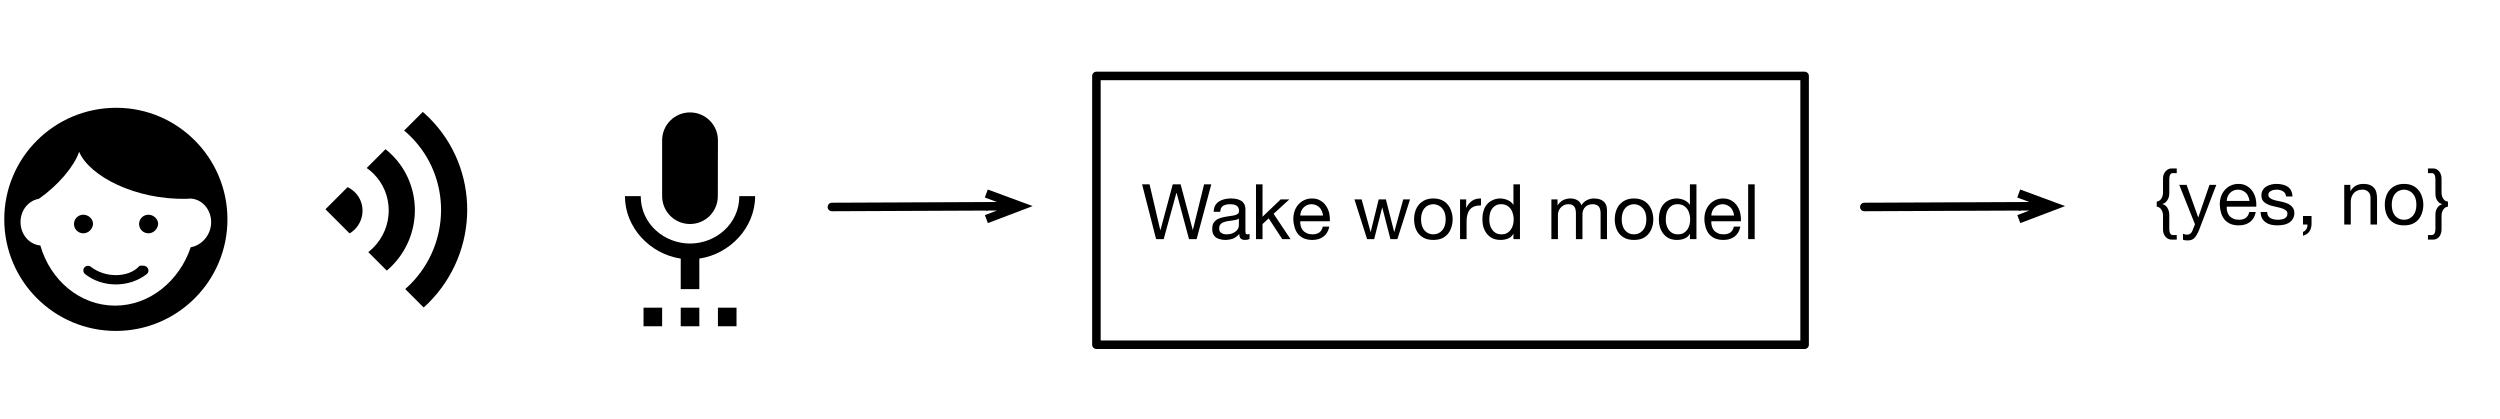
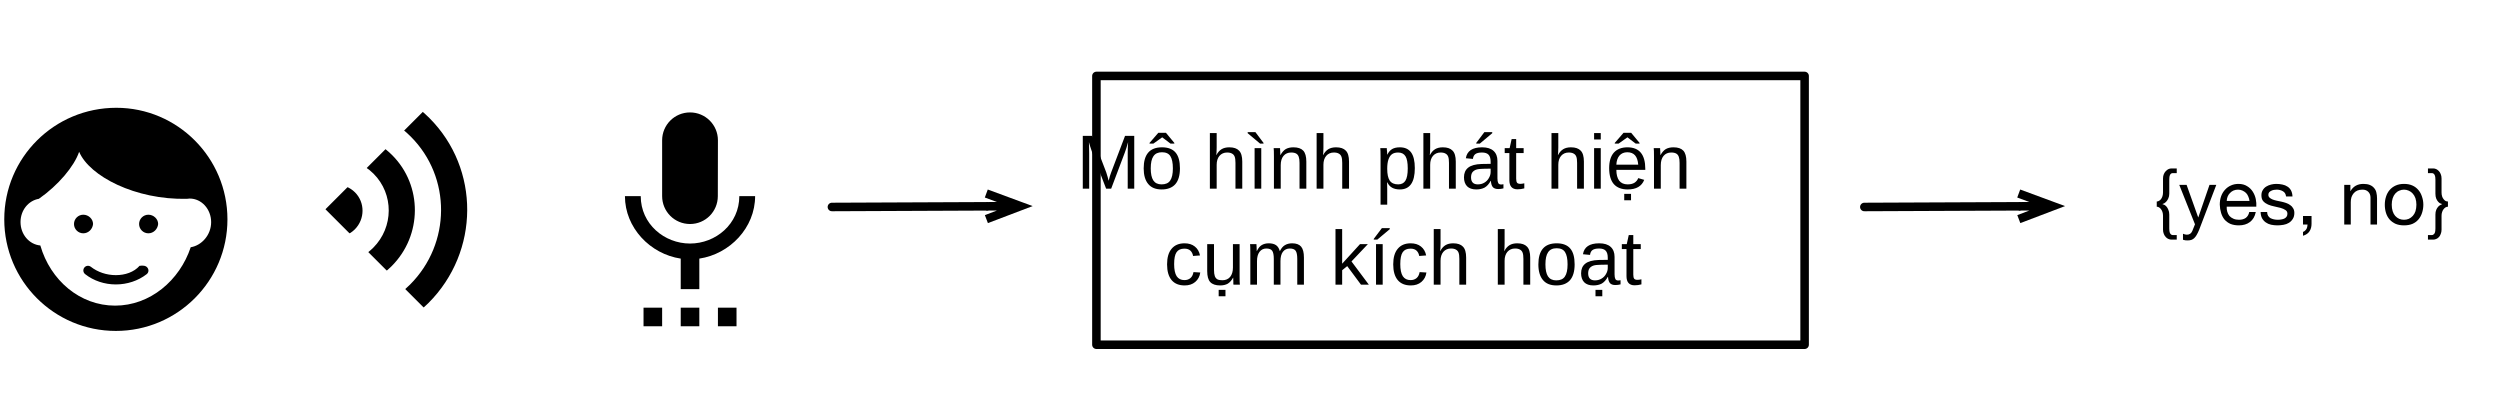
- <svg xmlns="http://www.w3.org/2000/svg" xmlns:xlink="http://www.w3.org/1999/xlink" width="293pt" height="49pt" viewBox="0 0 293 49" version="1.1">
-   <defs>
-     <g>
+ <svg xmlns="http://www.w3.org/2000/svg" xmlns:xlink="http://www.w3.org/1999/xlink" width="293pt" height="49pt" viewBox="0 0 293 49" version="1.1" id="svg137">
+   <defs id="defs58">
+     <g id="g56">
      <symbol overflow="visible" id="glyph0-0">
-         <path style="stroke:none;" d="M 3.688 -6 L 0.922 -6 L 0.922 -0.422 L 3.688 -0.422 Z M 4.141 -6.406 L 4.141 -0.016 L 0.453 -0.016 L 0.453 -6.406 Z M 4.141 -6.406 " />
+         <path style="stroke:none;" d="M 3.688 -6 L 0.922 -6 L 0.922 -0.422 L 3.688 -0.422 Z M 4.141 -6.406 L 4.141 -0.016 L 0.453 -0.016 L 0.453 -6.406 Z M 4.141 -6.406 " id="path2" />
      </symbol>
      <symbol overflow="visible" id="glyph0-1">
-         <path style="stroke:none;" d="M 6.5 0 L 8.219 -6.422 L 7.375 -6.422 L 6.062 -1.078 L 6.047 -1.078 L 4.625 -6.422 L 3.703 -6.422 L 2.266 -1.078 L 2.234 -1.078 L 0.984 -6.422 L 0.109 -6.422 L 1.75 0 L 2.641 0 L 4.125 -5.406 L 4.156 -5.406 L 5.609 0 Z M 6.5 0 " />
+         <path style="stroke:none;" d="M 6.5 0 L 8.219 -6.422 L 7.375 -6.422 L 6.062 -1.078 L 6.047 -1.078 L 4.625 -6.422 L 3.703 -6.422 L 2.266 -1.078 L 2.234 -1.078 L 0.984 -6.422 L 0.109 -6.422 L 1.75 0 L 2.641 0 L 4.125 -5.406 L 4.156 -5.406 L 5.609 0 Z M 6.5 0 " id="path5" />
      </symbol>
      <symbol overflow="visible" id="glyph0-2">
-         <path style="stroke:none;" d="M 4.703 -0.016 C 4.566 0.055 4.383 0.094 4.156 0.094 C 3.957 0.094 3.797 0.039 3.672 -0.062 C 3.555 -0.176 3.5 -0.359 3.5 -0.609 C 3.289 -0.359 3.047 -0.176 2.766 -0.062 C 2.484 0.039 2.18 0.094 1.859 0.094 C 1.648 0.094 1.453 0.066 1.266 0.016 C 1.078 -0.023 0.91 -0.094 0.766 -0.188 C 0.629 -0.289 0.52 -0.426 0.438 -0.594 C 0.363 -0.758 0.328 -0.961 0.328 -1.203 C 0.328 -1.461 0.367 -1.676 0.453 -1.844 C 0.547 -2.008 0.664 -2.145 0.812 -2.25 C 0.957 -2.352 1.125 -2.43 1.312 -2.484 C 1.508 -2.547 1.707 -2.594 1.906 -2.625 C 2.113 -2.664 2.312 -2.695 2.5 -2.719 C 2.688 -2.738 2.852 -2.77 3 -2.812 C 3.145 -2.852 3.258 -2.91 3.344 -2.984 C 3.426 -3.055 3.469 -3.164 3.469 -3.312 C 3.469 -3.477 3.438 -3.613 3.375 -3.719 C 3.312 -3.82 3.227 -3.898 3.125 -3.953 C 3.031 -4.004 2.922 -4.039 2.797 -4.062 C 2.672 -4.082 2.551 -4.094 2.438 -4.094 C 2.102 -4.094 1.828 -4.031 1.609 -3.906 C 1.398 -3.781 1.285 -3.547 1.266 -3.203 L 0.5 -3.203 C 0.508 -3.492 0.566 -3.738 0.672 -3.938 C 0.785 -4.133 0.93 -4.289 1.109 -4.406 C 1.297 -4.531 1.504 -4.617 1.734 -4.672 C 1.961 -4.734 2.207 -4.766 2.469 -4.766 C 2.688 -4.766 2.895 -4.75 3.094 -4.719 C 3.301 -4.688 3.488 -4.625 3.656 -4.531 C 3.832 -4.438 3.969 -4.305 4.062 -4.141 C 4.164 -3.973 4.219 -3.754 4.219 -3.484 L 4.219 -1.094 C 4.219 -0.906 4.227 -0.77 4.25 -0.688 C 4.27 -0.602 4.344 -0.562 4.469 -0.562 C 4.531 -0.562 4.609 -0.578 4.703 -0.609 Z M 3.453 -2.406 C 3.359 -2.332 3.234 -2.281 3.078 -2.25 C 2.922 -2.219 2.754 -2.191 2.578 -2.172 C 2.41 -2.148 2.238 -2.125 2.062 -2.094 C 1.895 -2.062 1.738 -2.016 1.594 -1.953 C 1.457 -1.898 1.348 -1.816 1.266 -1.703 C 1.18 -1.586 1.141 -1.438 1.141 -1.25 C 1.141 -1.125 1.16 -1.016 1.203 -0.922 C 1.254 -0.836 1.32 -0.77 1.406 -0.719 C 1.488 -0.664 1.582 -0.625 1.688 -0.594 C 1.801 -0.57 1.914 -0.562 2.031 -0.562 C 2.281 -0.562 2.492 -0.598 2.672 -0.672 C 2.859 -0.742 3.008 -0.832 3.125 -0.938 C 3.238 -1.039 3.32 -1.148 3.375 -1.266 C 3.426 -1.391 3.453 -1.508 3.453 -1.625 Z M 3.453 -2.406 " />
+         <path style="stroke:none;" d="M 4.703 -0.016 C 4.566 0.055 4.383 0.094 4.156 0.094 C 3.957 0.094 3.797 0.039 3.672 -0.062 C 3.555 -0.176 3.5 -0.359 3.5 -0.609 C 3.289 -0.359 3.047 -0.176 2.766 -0.062 C 2.484 0.039 2.18 0.094 1.859 0.094 C 1.648 0.094 1.453 0.066 1.266 0.016 C 1.078 -0.023 0.91 -0.094 0.766 -0.188 C 0.629 -0.289 0.52 -0.426 0.438 -0.594 C 0.363 -0.758 0.328 -0.961 0.328 -1.203 C 0.328 -1.461 0.367 -1.676 0.453 -1.844 C 0.547 -2.008 0.664 -2.145 0.812 -2.25 C 0.957 -2.352 1.125 -2.43 1.312 -2.484 C 1.508 -2.547 1.707 -2.594 1.906 -2.625 C 2.113 -2.664 2.312 -2.695 2.5 -2.719 C 2.688 -2.738 2.852 -2.77 3 -2.812 C 3.145 -2.852 3.258 -2.91 3.344 -2.984 C 3.426 -3.055 3.469 -3.164 3.469 -3.312 C 3.469 -3.477 3.438 -3.613 3.375 -3.719 C 3.312 -3.82 3.227 -3.898 3.125 -3.953 C 3.031 -4.004 2.922 -4.039 2.797 -4.062 C 2.672 -4.082 2.551 -4.094 2.438 -4.094 C 2.102 -4.094 1.828 -4.031 1.609 -3.906 C 1.398 -3.781 1.285 -3.547 1.266 -3.203 L 0.5 -3.203 C 0.508 -3.492 0.566 -3.738 0.672 -3.938 C 0.785 -4.133 0.93 -4.289 1.109 -4.406 C 1.297 -4.531 1.504 -4.617 1.734 -4.672 C 1.961 -4.734 2.207 -4.766 2.469 -4.766 C 2.688 -4.766 2.895 -4.75 3.094 -4.719 C 3.301 -4.688 3.488 -4.625 3.656 -4.531 C 3.832 -4.438 3.969 -4.305 4.062 -4.141 C 4.164 -3.973 4.219 -3.754 4.219 -3.484 L 4.219 -1.094 C 4.219 -0.906 4.227 -0.77 4.25 -0.688 C 4.27 -0.602 4.344 -0.562 4.469 -0.562 C 4.531 -0.562 4.609 -0.578 4.703 -0.609 Z M 3.453 -2.406 C 3.359 -2.332 3.234 -2.281 3.078 -2.25 C 2.922 -2.219 2.754 -2.191 2.578 -2.172 C 2.41 -2.148 2.238 -2.125 2.062 -2.094 C 1.895 -2.062 1.738 -2.016 1.594 -1.953 C 1.457 -1.898 1.348 -1.816 1.266 -1.703 C 1.18 -1.586 1.141 -1.438 1.141 -1.25 C 1.141 -1.125 1.16 -1.016 1.203 -0.922 C 1.254 -0.836 1.32 -0.77 1.406 -0.719 C 1.488 -0.664 1.582 -0.625 1.688 -0.594 C 1.801 -0.57 1.914 -0.562 2.031 -0.562 C 2.281 -0.562 2.492 -0.598 2.672 -0.672 C 2.859 -0.742 3.008 -0.832 3.125 -0.938 C 3.238 -1.039 3.32 -1.148 3.375 -1.266 C 3.426 -1.391 3.453 -1.508 3.453 -1.625 Z M 3.453 -2.406 " id="path8" />
      </symbol>
      <symbol overflow="visible" id="glyph0-3">
-         <path style="stroke:none;" d="M 0.625 -6.422 L 0.625 0 L 1.391 0 L 1.391 -1.766 L 2.109 -2.438 L 3.703 0 L 4.672 0 L 2.688 -2.969 L 4.531 -4.656 L 3.516 -4.656 L 1.391 -2.625 L 1.391 -6.422 Z M 0.625 -6.422 " />
+         <path style="stroke:none;" d="M 0.625 -6.422 L 0.625 0 L 1.391 0 L 1.391 -1.766 L 2.109 -2.438 L 3.703 0 L 4.672 0 L 2.688 -2.969 L 4.531 -4.656 L 3.516 -4.656 L 1.391 -2.625 L 1.391 -6.422 Z M 0.625 -6.422 " id="path11" />
      </symbol>
      <symbol overflow="visible" id="glyph0-4">
-         <path style="stroke:none;" d="M 3.812 -2.766 L 1.141 -2.766 C 1.148 -2.953 1.188 -3.125 1.25 -3.281 C 1.312 -3.438 1.398 -3.57 1.516 -3.688 C 1.629 -3.812 1.766 -3.91 1.922 -3.984 C 2.086 -4.055 2.27 -4.094 2.469 -4.094 C 2.656 -4.094 2.828 -4.055 2.984 -3.984 C 3.148 -3.91 3.289 -3.816 3.406 -3.703 C 3.52 -3.586 3.609 -3.445 3.672 -3.281 C 3.742 -3.125 3.789 -2.953 3.812 -2.766 Z M 4.547 -1.469 L 3.781 -1.469 C 3.719 -1.164 3.582 -0.938 3.375 -0.781 C 3.164 -0.633 2.898 -0.562 2.578 -0.562 C 2.328 -0.562 2.109 -0.602 1.922 -0.688 C 1.734 -0.77 1.578 -0.879 1.453 -1.016 C 1.336 -1.16 1.254 -1.328 1.203 -1.516 C 1.148 -1.703 1.129 -1.895 1.141 -2.094 L 4.609 -2.094 C 4.629 -2.375 4.609 -2.672 4.547 -2.984 C 4.484 -3.297 4.367 -3.582 4.203 -3.844 C 4.035 -4.113 3.812 -4.332 3.531 -4.5 C 3.258 -4.676 2.922 -4.766 2.516 -4.766 C 2.191 -4.766 1.895 -4.703 1.625 -4.578 C 1.363 -4.461 1.133 -4.297 0.938 -4.078 C 0.738 -3.859 0.586 -3.602 0.484 -3.312 C 0.379 -3.02 0.328 -2.695 0.328 -2.344 C 0.336 -1.988 0.391 -1.66 0.484 -1.359 C 0.578 -1.055 0.711 -0.797 0.891 -0.578 C 1.078 -0.367 1.305 -0.203 1.578 -0.078 C 1.859 0.035 2.188 0.094 2.562 0.094 C 3.082 0.094 3.516 -0.035 3.859 -0.297 C 4.211 -0.555 4.441 -0.945 4.547 -1.469 Z M 4.547 -1.469 " />
+         <path style="stroke:none;" d="M 3.812 -2.766 L 1.141 -2.766 C 1.148 -2.953 1.188 -3.125 1.25 -3.281 C 1.312 -3.438 1.398 -3.57 1.516 -3.688 C 1.629 -3.812 1.766 -3.91 1.922 -3.984 C 2.086 -4.055 2.27 -4.094 2.469 -4.094 C 2.656 -4.094 2.828 -4.055 2.984 -3.984 C 3.148 -3.91 3.289 -3.816 3.406 -3.703 C 3.52 -3.586 3.609 -3.445 3.672 -3.281 C 3.742 -3.125 3.789 -2.953 3.812 -2.766 Z M 4.547 -1.469 L 3.781 -1.469 C 3.719 -1.164 3.582 -0.938 3.375 -0.781 C 3.164 -0.633 2.898 -0.562 2.578 -0.562 C 2.328 -0.562 2.109 -0.602 1.922 -0.688 C 1.734 -0.77 1.578 -0.879 1.453 -1.016 C 1.336 -1.16 1.254 -1.328 1.203 -1.516 C 1.148 -1.703 1.129 -1.895 1.141 -2.094 L 4.609 -2.094 C 4.629 -2.375 4.609 -2.672 4.547 -2.984 C 4.484 -3.297 4.367 -3.582 4.203 -3.844 C 4.035 -4.113 3.812 -4.332 3.531 -4.5 C 3.258 -4.676 2.922 -4.766 2.516 -4.766 C 2.191 -4.766 1.895 -4.703 1.625 -4.578 C 1.363 -4.461 1.133 -4.297 0.938 -4.078 C 0.738 -3.859 0.586 -3.602 0.484 -3.312 C 0.379 -3.02 0.328 -2.695 0.328 -2.344 C 0.336 -1.988 0.391 -1.66 0.484 -1.359 C 0.578 -1.055 0.711 -0.797 0.891 -0.578 C 1.078 -0.367 1.305 -0.203 1.578 -0.078 C 1.859 0.035 2.188 0.094 2.562 0.094 C 3.082 0.094 3.516 -0.035 3.859 -0.297 C 4.211 -0.555 4.441 -0.945 4.547 -1.469 Z M 4.547 -1.469 " id="path14" />
      </symbol>
      <symbol overflow="visible" id="glyph0-5">
-         <path style="stroke:none;" d="" />
+         <path style="stroke:none;" d="" id="path17" />
      </symbol>
      <symbol overflow="visible" id="glyph0-6">
-         <path style="stroke:none;" d="M 5.188 0 L 6.672 -4.656 L 5.875 -4.656 L 4.828 -0.844 L 4.812 -0.844 L 3.844 -4.656 L 3 -4.656 L 2.062 -0.844 L 2.047 -0.844 L 1 -4.656 L 0.156 -4.656 L 1.641 0 L 2.469 0 L 3.406 -3.703 L 3.422 -3.703 L 4.375 0 Z M 5.188 0 " />
+         <path style="stroke:none;" d="M 5.188 0 L 6.672 -4.656 L 5.875 -4.656 L 4.828 -0.844 L 4.812 -0.844 L 3.844 -4.656 L 3 -4.656 L 2.062 -0.844 L 2.047 -0.844 L 1 -4.656 L 0.156 -4.656 L 1.641 0 L 2.469 0 L 3.406 -3.703 L 3.422 -3.703 L 4.375 0 Z M 5.188 0 " id="path20" />
      </symbol>
      <symbol overflow="visible" id="glyph0-7">
-         <path style="stroke:none;" d="M 1.141 -2.328 C 1.141 -2.609 1.176 -2.859 1.25 -3.078 C 1.32 -3.297 1.422 -3.477 1.547 -3.625 C 1.68 -3.781 1.836 -3.895 2.016 -3.969 C 2.191 -4.051 2.379 -4.094 2.578 -4.094 C 2.773 -4.094 2.961 -4.051 3.141 -3.969 C 3.316 -3.895 3.473 -3.781 3.609 -3.625 C 3.742 -3.477 3.848 -3.297 3.922 -3.078 C 3.992 -2.859 4.031 -2.609 4.031 -2.328 C 4.031 -2.047 3.992 -1.789 3.922 -1.562 C 3.848 -1.344 3.742 -1.16 3.609 -1.016 C 3.473 -0.867 3.316 -0.754 3.141 -0.672 C 2.961 -0.598 2.773 -0.562 2.578 -0.562 C 2.379 -0.562 2.191 -0.598 2.016 -0.672 C 1.836 -0.754 1.68 -0.867 1.547 -1.016 C 1.422 -1.16 1.32 -1.344 1.25 -1.562 C 1.176 -1.789 1.141 -2.047 1.141 -2.328 Z M 0.328 -2.328 C 0.328 -1.984 0.375 -1.66 0.469 -1.359 C 0.562 -1.066 0.703 -0.812 0.891 -0.594 C 1.086 -0.375 1.328 -0.203 1.609 -0.078 C 1.891 0.035 2.211 0.094 2.578 0.094 C 2.953 0.094 3.281 0.035 3.562 -0.078 C 3.844 -0.203 4.078 -0.375 4.266 -0.594 C 4.453 -0.812 4.594 -1.066 4.688 -1.359 C 4.789 -1.66 4.844 -1.984 4.844 -2.328 C 4.844 -2.66 4.789 -2.973 4.688 -3.266 C 4.594 -3.566 4.453 -3.828 4.266 -4.047 C 4.078 -4.273 3.844 -4.453 3.562 -4.578 C 3.281 -4.703 2.953 -4.766 2.578 -4.766 C 2.211 -4.766 1.891 -4.703 1.609 -4.578 C 1.328 -4.453 1.086 -4.273 0.891 -4.047 C 0.703 -3.828 0.562 -3.566 0.469 -3.266 C 0.375 -2.973 0.328 -2.66 0.328 -2.328 Z M 0.328 -2.328 " />
+         <path style="stroke:none;" d="M 1.141 -2.328 C 1.141 -2.609 1.176 -2.859 1.25 -3.078 C 1.32 -3.297 1.422 -3.477 1.547 -3.625 C 1.68 -3.781 1.836 -3.895 2.016 -3.969 C 2.191 -4.051 2.379 -4.094 2.578 -4.094 C 2.773 -4.094 2.961 -4.051 3.141 -3.969 C 3.316 -3.895 3.473 -3.781 3.609 -3.625 C 3.742 -3.477 3.848 -3.297 3.922 -3.078 C 3.992 -2.859 4.031 -2.609 4.031 -2.328 C 4.031 -2.047 3.992 -1.789 3.922 -1.562 C 3.848 -1.344 3.742 -1.16 3.609 -1.016 C 3.473 -0.867 3.316 -0.754 3.141 -0.672 C 2.961 -0.598 2.773 -0.562 2.578 -0.562 C 2.379 -0.562 2.191 -0.598 2.016 -0.672 C 1.836 -0.754 1.68 -0.867 1.547 -1.016 C 1.422 -1.16 1.32 -1.344 1.25 -1.562 C 1.176 -1.789 1.141 -2.047 1.141 -2.328 Z M 0.328 -2.328 C 0.328 -1.984 0.375 -1.66 0.469 -1.359 C 0.562 -1.066 0.703 -0.812 0.891 -0.594 C 1.086 -0.375 1.328 -0.203 1.609 -0.078 C 1.891 0.035 2.211 0.094 2.578 0.094 C 2.953 0.094 3.281 0.035 3.562 -0.078 C 3.844 -0.203 4.078 -0.375 4.266 -0.594 C 4.453 -0.812 4.594 -1.066 4.688 -1.359 C 4.789 -1.66 4.844 -1.984 4.844 -2.328 C 4.844 -2.66 4.789 -2.973 4.688 -3.266 C 4.594 -3.566 4.453 -3.828 4.266 -4.047 C 4.078 -4.273 3.844 -4.453 3.562 -4.578 C 3.281 -4.703 2.953 -4.766 2.578 -4.766 C 2.211 -4.766 1.891 -4.703 1.609 -4.578 C 1.328 -4.453 1.086 -4.273 0.891 -4.047 C 0.703 -3.828 0.562 -3.566 0.469 -3.266 C 0.375 -2.973 0.328 -2.66 0.328 -2.328 Z M 0.328 -2.328 " id="path23" />
      </symbol>
      <symbol overflow="visible" id="glyph0-8">
-         <path style="stroke:none;" d="M 0.547 -4.656 L 0.547 0 L 1.312 0 L 1.312 -2.062 C 1.312 -2.363 1.344 -2.629 1.406 -2.859 C 1.469 -3.098 1.562 -3.297 1.688 -3.453 C 1.82 -3.617 1.992 -3.742 2.203 -3.828 C 2.422 -3.91 2.688 -3.953 3 -3.953 L 3 -4.766 C 2.582 -4.773 2.238 -4.688 1.969 -4.5 C 1.695 -4.32 1.469 -4.047 1.281 -3.672 L 1.266 -3.672 L 1.266 -4.656 Z M 0.547 -4.656 " />
+         <path style="stroke:none;" d="M 0.547 -4.656 L 0.547 0 L 1.312 0 L 1.312 -2.062 C 1.312 -2.363 1.344 -2.629 1.406 -2.859 C 1.469 -3.098 1.562 -3.297 1.688 -3.453 C 1.82 -3.617 1.992 -3.742 2.203 -3.828 C 2.422 -3.91 2.688 -3.953 3 -3.953 L 3 -4.766 C 2.582 -4.773 2.238 -4.688 1.969 -4.5 C 1.695 -4.32 1.469 -4.047 1.281 -3.672 L 1.266 -3.672 L 1.266 -4.656 Z M 0.547 -4.656 " id="path26" />
      </symbol>
      <symbol overflow="visible" id="glyph0-9">
-         <path style="stroke:none;" d="M 1.141 -2.281 C 1.141 -2.508 1.16 -2.734 1.203 -2.953 C 1.254 -3.172 1.332 -3.363 1.438 -3.531 C 1.551 -3.695 1.695 -3.832 1.875 -3.938 C 2.051 -4.039 2.27 -4.094 2.531 -4.094 C 2.789 -4.094 3.016 -4.039 3.203 -3.938 C 3.391 -3.832 3.539 -3.695 3.656 -3.531 C 3.77 -3.375 3.852 -3.188 3.906 -2.969 C 3.969 -2.758 4 -2.547 4 -2.328 C 4 -2.109 3.973 -1.895 3.922 -1.688 C 3.867 -1.477 3.785 -1.289 3.672 -1.125 C 3.555 -0.957 3.41 -0.82 3.234 -0.719 C 3.055 -0.613 2.836 -0.562 2.578 -0.562 C 2.328 -0.562 2.109 -0.609 1.922 -0.703 C 1.742 -0.805 1.598 -0.938 1.484 -1.094 C 1.367 -1.258 1.281 -1.445 1.219 -1.656 C 1.164 -1.863 1.141 -2.07 1.141 -2.281 Z M 4.734 0 L 4.734 -6.422 L 3.969 -6.422 L 3.969 -4.031 L 3.953 -4.031 C 3.867 -4.164 3.766 -4.281 3.641 -4.375 C 3.516 -4.469 3.383 -4.539 3.25 -4.594 C 3.113 -4.656 2.973 -4.695 2.828 -4.719 C 2.691 -4.75 2.566 -4.766 2.453 -4.766 C 2.098 -4.766 1.785 -4.695 1.516 -4.562 C 1.242 -4.438 1.02 -4.266 0.844 -4.047 C 0.664 -3.828 0.535 -3.566 0.453 -3.266 C 0.367 -2.973 0.328 -2.664 0.328 -2.344 C 0.328 -2.008 0.367 -1.695 0.453 -1.406 C 0.547 -1.113 0.68 -0.852 0.859 -0.625 C 1.035 -0.406 1.254 -0.227 1.516 -0.094 C 1.785 0.031 2.102 0.094 2.469 0.094 C 2.789 0.094 3.086 0.035 3.359 -0.078 C 3.629 -0.191 3.828 -0.375 3.953 -0.625 L 3.969 -0.625 L 3.969 0 Z M 4.734 0 " />
+         <path style="stroke:none;" d="M 1.141 -2.281 C 1.141 -2.508 1.16 -2.734 1.203 -2.953 C 1.254 -3.172 1.332 -3.363 1.438 -3.531 C 1.551 -3.695 1.695 -3.832 1.875 -3.938 C 2.051 -4.039 2.27 -4.094 2.531 -4.094 C 2.789 -4.094 3.016 -4.039 3.203 -3.938 C 3.391 -3.832 3.539 -3.695 3.656 -3.531 C 3.77 -3.375 3.852 -3.188 3.906 -2.969 C 3.969 -2.758 4 -2.547 4 -2.328 C 4 -2.109 3.973 -1.895 3.922 -1.688 C 3.867 -1.477 3.785 -1.289 3.672 -1.125 C 3.555 -0.957 3.41 -0.82 3.234 -0.719 C 3.055 -0.613 2.836 -0.562 2.578 -0.562 C 2.328 -0.562 2.109 -0.609 1.922 -0.703 C 1.742 -0.805 1.598 -0.938 1.484 -1.094 C 1.367 -1.258 1.281 -1.445 1.219 -1.656 C 1.164 -1.863 1.141 -2.07 1.141 -2.281 Z M 4.734 0 L 4.734 -6.422 L 3.969 -6.422 L 3.969 -4.031 L 3.953 -4.031 C 3.867 -4.164 3.766 -4.281 3.641 -4.375 C 3.516 -4.469 3.383 -4.539 3.25 -4.594 C 3.113 -4.656 2.973 -4.695 2.828 -4.719 C 2.691 -4.75 2.566 -4.766 2.453 -4.766 C 2.098 -4.766 1.785 -4.695 1.516 -4.562 C 1.242 -4.438 1.02 -4.266 0.844 -4.047 C 0.664 -3.828 0.535 -3.566 0.453 -3.266 C 0.367 -2.973 0.328 -2.664 0.328 -2.344 C 0.328 -2.008 0.367 -1.695 0.453 -1.406 C 0.547 -1.113 0.68 -0.852 0.859 -0.625 C 1.035 -0.406 1.254 -0.227 1.516 -0.094 C 1.785 0.031 2.102 0.094 2.469 0.094 C 2.789 0.094 3.086 0.035 3.359 -0.078 C 3.629 -0.191 3.828 -0.375 3.953 -0.625 L 3.969 -0.625 L 3.969 0 Z M 4.734 0 " id="path29" />
      </symbol>
      <symbol overflow="visible" id="glyph0-10">
-         <path style="stroke:none;" d="M 0.578 -4.656 L 0.578 0 L 1.344 0 L 1.344 -2.891 C 1.344 -2.984 1.363 -3.098 1.406 -3.234 C 1.445 -3.367 1.516 -3.5 1.609 -3.625 C 1.711 -3.75 1.844 -3.859 2 -3.953 C 2.164 -4.047 2.359 -4.094 2.578 -4.094 C 2.754 -4.094 2.895 -4.066 3 -4.016 C 3.113 -3.961 3.203 -3.891 3.266 -3.797 C 3.336 -3.703 3.383 -3.594 3.406 -3.469 C 3.438 -3.344 3.453 -3.203 3.453 -3.047 L 3.453 0 L 4.219 0 L 4.219 -2.891 C 4.219 -3.254 4.328 -3.547 4.547 -3.766 C 4.766 -3.984 5.062 -4.094 5.438 -4.094 C 5.625 -4.094 5.773 -4.062 5.891 -4 C 6.004 -3.945 6.094 -3.875 6.156 -3.781 C 6.227 -3.688 6.273 -3.578 6.297 -3.453 C 6.328 -3.328 6.344 -3.191 6.344 -3.047 L 6.344 0 L 7.094 0 L 7.094 -3.406 C 7.094 -3.645 7.055 -3.848 6.984 -4.016 C 6.91 -4.191 6.805 -4.332 6.672 -4.438 C 6.535 -4.551 6.375 -4.633 6.188 -4.688 C 6 -4.738 5.785 -4.766 5.547 -4.766 C 5.242 -4.766 4.961 -4.691 4.703 -4.547 C 4.453 -4.41 4.25 -4.219 4.094 -3.969 C 4 -4.258 3.832 -4.461 3.594 -4.578 C 3.363 -4.703 3.102 -4.766 2.812 -4.766 C 2.164 -4.766 1.664 -4.5 1.312 -3.969 L 1.297 -3.969 L 1.297 -4.656 Z M 0.578 -4.656 " />
+         <path style="stroke:none;" d="M 0.578 -4.656 L 0.578 0 L 1.344 0 L 1.344 -2.891 C 1.344 -2.984 1.363 -3.098 1.406 -3.234 C 1.445 -3.367 1.516 -3.5 1.609 -3.625 C 1.711 -3.75 1.844 -3.859 2 -3.953 C 2.164 -4.047 2.359 -4.094 2.578 -4.094 C 2.754 -4.094 2.895 -4.066 3 -4.016 C 3.113 -3.961 3.203 -3.891 3.266 -3.797 C 3.336 -3.703 3.383 -3.594 3.406 -3.469 C 3.438 -3.344 3.453 -3.203 3.453 -3.047 L 3.453 0 L 4.219 0 L 4.219 -2.891 C 4.219 -3.254 4.328 -3.547 4.547 -3.766 C 4.766 -3.984 5.062 -4.094 5.438 -4.094 C 5.625 -4.094 5.773 -4.062 5.891 -4 C 6.004 -3.945 6.094 -3.875 6.156 -3.781 C 6.227 -3.688 6.273 -3.578 6.297 -3.453 C 6.328 -3.328 6.344 -3.191 6.344 -3.047 L 6.344 0 L 7.094 0 L 7.094 -3.406 C 7.094 -3.645 7.055 -3.848 6.984 -4.016 C 6.91 -4.191 6.805 -4.332 6.672 -4.438 C 6.535 -4.551 6.375 -4.633 6.188 -4.688 C 6 -4.738 5.785 -4.766 5.547 -4.766 C 5.242 -4.766 4.961 -4.691 4.703 -4.547 C 4.453 -4.41 4.25 -4.219 4.094 -3.969 C 4 -4.258 3.832 -4.461 3.594 -4.578 C 3.363 -4.703 3.102 -4.766 2.812 -4.766 C 2.164 -4.766 1.664 -4.5 1.312 -3.969 L 1.297 -3.969 L 1.297 -4.656 Z M 0.578 -4.656 " id="path32" />
      </symbol>
      <symbol overflow="visible" id="glyph0-11">
-         <path style="stroke:none;" d="M 0.625 -6.422 L 0.625 0 L 1.391 0 L 1.391 -6.422 Z M 0.625 -6.422 " />
+         <path style="stroke:none;" d="M 0.625 -6.422 L 0.625 0 L 1.391 0 L 1.391 -6.422 Z M 0.625 -6.422 " id="path35" />
      </symbol>
      <symbol overflow="visible" id="glyph0-12">
-         <path style="stroke:none;" d="M 2.781 -6.031 L 2.781 -6.578 L 2.156 -6.578 C 2.039 -6.578 1.926 -6.551 1.812 -6.5 C 1.695 -6.445 1.594 -6.367 1.5 -6.266 C 1.406 -6.172 1.328 -6.051 1.266 -5.906 C 1.203 -5.758 1.172 -5.594 1.172 -5.406 L 1.172 -3.766 C 1.172 -3.609 1.148 -3.461 1.109 -3.328 C 1.066 -3.191 1.008 -3.078 0.938 -2.984 C 0.875 -2.898 0.797 -2.832 0.703 -2.781 C 0.617 -2.727 0.531 -2.703 0.438 -2.703 L 0.438 -2.094 C 0.531 -2.094 0.617 -2.066 0.703 -2.016 C 0.797 -1.961 0.875 -1.891 0.938 -1.797 C 1.008 -1.711 1.066 -1.602 1.109 -1.469 C 1.148 -1.344 1.172 -1.195 1.172 -1.031 L 1.172 0.594 C 1.172 0.781 1.203 0.945 1.266 1.094 C 1.328 1.25 1.406 1.375 1.5 1.469 C 1.594 1.57 1.695 1.645 1.812 1.688 C 1.926 1.738 2.039 1.766 2.156 1.766 L 2.781 1.766 L 2.781 1.234 L 2.328 1.234 C 2.242 1.234 2.172 1.207 2.109 1.156 C 2.055 1.113 2.016 1.055 1.984 0.984 C 1.953 0.91 1.93 0.828 1.922 0.734 C 1.91 0.641 1.906 0.547 1.906 0.453 L 1.906 -1.172 C 1.906 -1.398 1.867 -1.586 1.797 -1.734 C 1.734 -1.891 1.66 -2.016 1.578 -2.109 C 1.492 -2.203 1.41 -2.27 1.328 -2.312 C 1.242 -2.352 1.172 -2.379 1.109 -2.391 L 1.109 -2.406 C 1.172 -2.426 1.242 -2.457 1.328 -2.5 C 1.41 -2.551 1.492 -2.625 1.578 -2.719 C 1.66 -2.812 1.734 -2.93 1.797 -3.078 C 1.867 -3.223 1.906 -3.406 1.906 -3.625 L 1.906 -5.266 C 1.906 -5.359 1.91 -5.453 1.922 -5.547 C 1.93 -5.641 1.953 -5.723 1.984 -5.797 C 2.016 -5.867 2.055 -5.926 2.109 -5.969 C 2.172 -6.008 2.242 -6.031 2.328 -6.031 Z M 2.781 -6.031 " />
+         <path style="stroke:none;" d="M 2.781 -6.031 L 2.781 -6.578 L 2.156 -6.578 C 2.039 -6.578 1.926 -6.551 1.812 -6.5 C 1.695 -6.445 1.594 -6.367 1.5 -6.266 C 1.406 -6.172 1.328 -6.051 1.266 -5.906 C 1.203 -5.758 1.172 -5.594 1.172 -5.406 L 1.172 -3.766 C 1.172 -3.609 1.148 -3.461 1.109 -3.328 C 1.066 -3.191 1.008 -3.078 0.938 -2.984 C 0.875 -2.898 0.797 -2.832 0.703 -2.781 C 0.617 -2.727 0.531 -2.703 0.438 -2.703 L 0.438 -2.094 C 0.531 -2.094 0.617 -2.066 0.703 -2.016 C 0.797 -1.961 0.875 -1.891 0.938 -1.797 C 1.008 -1.711 1.066 -1.602 1.109 -1.469 C 1.148 -1.344 1.172 -1.195 1.172 -1.031 L 1.172 0.594 C 1.172 0.781 1.203 0.945 1.266 1.094 C 1.328 1.25 1.406 1.375 1.5 1.469 C 1.594 1.57 1.695 1.645 1.812 1.688 C 1.926 1.738 2.039 1.766 2.156 1.766 L 2.781 1.766 L 2.781 1.234 L 2.328 1.234 C 2.242 1.234 2.172 1.207 2.109 1.156 C 2.055 1.113 2.016 1.055 1.984 0.984 C 1.953 0.91 1.93 0.828 1.922 0.734 C 1.91 0.641 1.906 0.547 1.906 0.453 L 1.906 -1.172 C 1.906 -1.398 1.867 -1.586 1.797 -1.734 C 1.734 -1.891 1.66 -2.016 1.578 -2.109 C 1.492 -2.203 1.41 -2.27 1.328 -2.312 C 1.242 -2.352 1.172 -2.379 1.109 -2.391 L 1.109 -2.406 C 1.172 -2.426 1.242 -2.457 1.328 -2.5 C 1.41 -2.551 1.492 -2.625 1.578 -2.719 C 1.66 -2.812 1.734 -2.93 1.797 -3.078 C 1.867 -3.223 1.906 -3.406 1.906 -3.625 L 1.906 -5.266 C 1.906 -5.359 1.91 -5.453 1.922 -5.547 C 1.93 -5.641 1.953 -5.723 1.984 -5.797 C 2.016 -5.867 2.055 -5.926 2.109 -5.969 C 2.172 -6.008 2.242 -6.031 2.328 -6.031 Z M 2.781 -6.031 " id="path38" />
      </symbol>
      <symbol overflow="visible" id="glyph0-13">
-         <path style="stroke:none;" d="M 2.406 0.625 C 2.312 0.852 2.219 1.047 2.125 1.203 C 2.039 1.359 1.945 1.484 1.844 1.578 C 1.738 1.68 1.625 1.754 1.5 1.797 C 1.375 1.836 1.223 1.859 1.047 1.859 C 0.961 1.859 0.875 1.852 0.781 1.844 C 0.688 1.832 0.598 1.812 0.516 1.781 L 0.516 1.078 C 0.586 1.109 0.664 1.133 0.75 1.156 C 0.832 1.176 0.906 1.188 0.969 1.188 C 1.125 1.188 1.254 1.148 1.359 1.078 C 1.461 1.004 1.547 0.895 1.609 0.75 L 1.922 -0.031 L 0.078 -4.656 L 0.938 -4.656 L 2.297 -0.844 L 2.312 -0.844 L 3.625 -4.656 L 4.422 -4.656 Z M 2.406 0.625 " />
+         <path style="stroke:none;" d="M 2.406 0.625 C 2.312 0.852 2.219 1.047 2.125 1.203 C 2.039 1.359 1.945 1.484 1.844 1.578 C 1.738 1.68 1.625 1.754 1.5 1.797 C 1.375 1.836 1.223 1.859 1.047 1.859 C 0.961 1.859 0.875 1.852 0.781 1.844 C 0.688 1.832 0.598 1.812 0.516 1.781 L 0.516 1.078 C 0.586 1.109 0.664 1.133 0.75 1.156 C 0.832 1.176 0.906 1.188 0.969 1.188 C 1.125 1.188 1.254 1.148 1.359 1.078 C 1.461 1.004 1.547 0.895 1.609 0.75 L 1.922 -0.031 L 0.078 -4.656 L 0.938 -4.656 L 2.297 -0.844 L 2.312 -0.844 L 3.625 -4.656 L 4.422 -4.656 Z M 2.406 0.625 " id="path41" />
      </symbol>
      <symbol overflow="visible" id="glyph0-14">
-         <path style="stroke:none;" d="M 1.047 -1.469 L 0.281 -1.469 C 0.289 -1.176 0.348 -0.93 0.453 -0.734 C 0.566 -0.535 0.711 -0.375 0.891 -0.25 C 1.066 -0.125 1.27 -0.035 1.5 0.016 C 1.738 0.066 1.988 0.094 2.25 0.094 C 2.477 0.094 2.711 0.07 2.953 0.031 C 3.191 -0.008 3.406 -0.086 3.594 -0.203 C 3.781 -0.316 3.93 -0.469 4.047 -0.656 C 4.172 -0.844 4.234 -1.078 4.234 -1.359 C 4.234 -1.578 4.188 -1.758 4.094 -1.906 C 4.008 -2.062 3.895 -2.188 3.75 -2.281 C 3.613 -2.383 3.453 -2.469 3.266 -2.531 C 3.086 -2.594 2.898 -2.645 2.703 -2.688 C 2.523 -2.727 2.348 -2.766 2.172 -2.797 C 1.992 -2.836 1.832 -2.883 1.688 -2.938 C 1.539 -3 1.422 -3.07 1.328 -3.156 C 1.234 -3.25 1.188 -3.359 1.188 -3.484 C 1.188 -3.609 1.219 -3.707 1.281 -3.781 C 1.344 -3.852 1.422 -3.91 1.516 -3.953 C 1.609 -4.004 1.711 -4.039 1.828 -4.062 C 1.941 -4.082 2.055 -4.094 2.172 -4.094 C 2.297 -4.094 2.422 -4.078 2.547 -4.047 C 2.672 -4.016 2.785 -3.969 2.891 -3.906 C 2.992 -3.852 3.078 -3.773 3.141 -3.672 C 3.203 -3.578 3.242 -3.453 3.266 -3.297 L 4.016 -3.297 C 4.004 -3.578 3.945 -3.812 3.844 -4 C 3.738 -4.195 3.598 -4.348 3.422 -4.453 C 3.254 -4.566 3.062 -4.645 2.844 -4.688 C 2.625 -4.738 2.379 -4.766 2.109 -4.766 C 1.91 -4.766 1.707 -4.738 1.5 -4.688 C 1.289 -4.633 1.102 -4.555 0.938 -4.453 C 0.77 -4.348 0.633 -4.207 0.531 -4.031 C 0.426 -3.863 0.375 -3.664 0.375 -3.438 C 0.375 -3.133 0.445 -2.898 0.594 -2.734 C 0.75 -2.566 0.938 -2.438 1.156 -2.344 C 1.383 -2.25 1.629 -2.176 1.891 -2.125 C 2.16 -2.07 2.406 -2.016 2.625 -1.953 C 2.852 -1.891 3.039 -1.805 3.188 -1.703 C 3.344 -1.609 3.422 -1.461 3.422 -1.266 C 3.422 -1.117 3.383 -1 3.312 -0.906 C 3.238 -0.812 3.145 -0.738 3.031 -0.688 C 2.926 -0.645 2.805 -0.613 2.672 -0.594 C 2.535 -0.57 2.41 -0.562 2.297 -0.562 C 2.141 -0.562 1.988 -0.578 1.844 -0.609 C 1.695 -0.641 1.562 -0.688 1.438 -0.75 C 1.32 -0.82 1.227 -0.914 1.156 -1.031 C 1.082 -1.156 1.047 -1.301 1.047 -1.469 Z M 1.047 -1.469 " />
+         <path style="stroke:none;" d="M 1.047 -1.469 L 0.281 -1.469 C 0.289 -1.176 0.348 -0.93 0.453 -0.734 C 0.566 -0.535 0.711 -0.375 0.891 -0.25 C 1.066 -0.125 1.27 -0.035 1.5 0.016 C 1.738 0.066 1.988 0.094 2.25 0.094 C 2.477 0.094 2.711 0.07 2.953 0.031 C 3.191 -0.008 3.406 -0.086 3.594 -0.203 C 3.781 -0.316 3.93 -0.469 4.047 -0.656 C 4.172 -0.844 4.234 -1.078 4.234 -1.359 C 4.234 -1.578 4.188 -1.758 4.094 -1.906 C 4.008 -2.062 3.895 -2.188 3.75 -2.281 C 3.613 -2.383 3.453 -2.469 3.266 -2.531 C 3.086 -2.594 2.898 -2.645 2.703 -2.688 C 2.523 -2.727 2.348 -2.766 2.172 -2.797 C 1.992 -2.836 1.832 -2.883 1.688 -2.938 C 1.539 -3 1.422 -3.07 1.328 -3.156 C 1.234 -3.25 1.188 -3.359 1.188 -3.484 C 1.188 -3.609 1.219 -3.707 1.281 -3.781 C 1.344 -3.852 1.422 -3.91 1.516 -3.953 C 1.609 -4.004 1.711 -4.039 1.828 -4.062 C 1.941 -4.082 2.055 -4.094 2.172 -4.094 C 2.297 -4.094 2.422 -4.078 2.547 -4.047 C 2.672 -4.016 2.785 -3.969 2.891 -3.906 C 2.992 -3.852 3.078 -3.773 3.141 -3.672 C 3.203 -3.578 3.242 -3.453 3.266 -3.297 L 4.016 -3.297 C 4.004 -3.578 3.945 -3.812 3.844 -4 C 3.738 -4.195 3.598 -4.348 3.422 -4.453 C 3.254 -4.566 3.062 -4.645 2.844 -4.688 C 2.625 -4.738 2.379 -4.766 2.109 -4.766 C 1.91 -4.766 1.707 -4.738 1.5 -4.688 C 1.289 -4.633 1.102 -4.555 0.938 -4.453 C 0.77 -4.348 0.633 -4.207 0.531 -4.031 C 0.426 -3.863 0.375 -3.664 0.375 -3.438 C 0.375 -3.133 0.445 -2.898 0.594 -2.734 C 0.75 -2.566 0.938 -2.438 1.156 -2.344 C 1.383 -2.25 1.629 -2.176 1.891 -2.125 C 2.16 -2.07 2.406 -2.016 2.625 -1.953 C 2.852 -1.891 3.039 -1.805 3.188 -1.703 C 3.344 -1.609 3.422 -1.461 3.422 -1.266 C 3.422 -1.117 3.383 -1 3.312 -0.906 C 3.238 -0.812 3.145 -0.738 3.031 -0.688 C 2.926 -0.645 2.805 -0.613 2.672 -0.594 C 2.535 -0.57 2.41 -0.562 2.297 -0.562 C 2.141 -0.562 1.988 -0.578 1.844 -0.609 C 1.695 -0.641 1.562 -0.688 1.438 -0.75 C 1.32 -0.82 1.227 -0.914 1.156 -1.031 C 1.082 -1.156 1.047 -1.301 1.047 -1.469 Z M 1.047 -1.469 " id="path44" />
      </symbol>
      <symbol overflow="visible" id="glyph0-15">
-         <path style="stroke:none;" d="M 0.75 -1 L 0.75 0 L 1.281 0 C 1.281 0.07 1.27 0.148 1.25 0.234 C 1.238 0.316 1.211 0.398 1.172 0.484 C 1.129 0.566 1.07 0.641 1 0.703 C 0.938 0.773 0.852 0.828 0.75 0.859 L 0.75 1.312 C 1.102 1.207 1.359 1.031 1.516 0.781 C 1.672 0.539 1.75 0.25 1.75 -0.094 L 1.75 -1 Z M 0.75 -1 " />
+         <path style="stroke:none;" d="M 0.75 -1 L 0.75 0 L 1.281 0 C 1.281 0.07 1.27 0.148 1.25 0.234 C 1.238 0.316 1.211 0.398 1.172 0.484 C 1.129 0.566 1.07 0.641 1 0.703 C 0.938 0.773 0.852 0.828 0.75 0.859 L 0.75 1.312 C 1.102 1.207 1.359 1.031 1.516 0.781 C 1.672 0.539 1.75 0.25 1.75 -0.094 L 1.75 -1 Z M 0.75 -1 " id="path47" />
      </symbol>
      <symbol overflow="visible" id="glyph0-16">
-         <path style="stroke:none;" d="M 0.578 -4.656 L 0.578 0 L 1.344 0 L 1.344 -2.625 C 1.344 -2.832 1.367 -3.023 1.422 -3.203 C 1.484 -3.379 1.57 -3.535 1.688 -3.672 C 1.801 -3.805 1.941 -3.91 2.109 -3.984 C 2.273 -4.055 2.477 -4.094 2.719 -4.094 C 3.008 -4.094 3.238 -4.004 3.406 -3.828 C 3.57 -3.66 3.656 -3.438 3.656 -3.156 L 3.656 0 L 4.422 0 L 4.422 -3.062 C 4.422 -3.312 4.395 -3.539 4.344 -3.75 C 4.301 -3.957 4.211 -4.133 4.078 -4.281 C 3.953 -4.438 3.785 -4.555 3.578 -4.641 C 3.379 -4.723 3.129 -4.766 2.828 -4.766 C 2.141 -4.766 1.633 -4.484 1.312 -3.922 L 1.297 -3.922 L 1.297 -4.656 Z M 0.578 -4.656 " />
+         <path style="stroke:none;" d="M 0.578 -4.656 L 0.578 0 L 1.344 0 L 1.344 -2.625 C 1.344 -2.832 1.367 -3.023 1.422 -3.203 C 1.484 -3.379 1.57 -3.535 1.688 -3.672 C 1.801 -3.805 1.941 -3.91 2.109 -3.984 C 2.273 -4.055 2.477 -4.094 2.719 -4.094 C 3.008 -4.094 3.238 -4.004 3.406 -3.828 C 3.57 -3.66 3.656 -3.438 3.656 -3.156 L 3.656 0 L 4.422 0 L 4.422 -3.062 C 4.422 -3.312 4.395 -3.539 4.344 -3.75 C 4.301 -3.957 4.211 -4.133 4.078 -4.281 C 3.953 -4.438 3.785 -4.555 3.578 -4.641 C 3.379 -4.723 3.129 -4.766 2.828 -4.766 C 2.141 -4.766 1.633 -4.484 1.312 -3.922 L 1.297 -3.922 L 1.297 -4.656 Z M 0.578 -4.656 " id="path50" />
      </symbol>
      <symbol overflow="visible" id="glyph0-17">
-         <path style="stroke:none;" d="M 0.219 1.234 L 0.219 1.766 L 0.844 1.766 C 0.957 1.766 1.07 1.738 1.188 1.688 C 1.301 1.645 1.406 1.57 1.5 1.469 C 1.594 1.375 1.664 1.25 1.719 1.094 C 1.781 0.945 1.812 0.781 1.812 0.594 L 1.812 -1.031 C 1.812 -1.188 1.832 -1.328 1.875 -1.453 C 1.914 -1.586 1.973 -1.703 2.047 -1.797 C 2.117 -1.891 2.195 -1.961 2.281 -2.016 C 2.375 -2.066 2.469 -2.094 2.562 -2.094 L 2.562 -2.703 C 2.469 -2.703 2.375 -2.723 2.281 -2.766 C 2.195 -2.816 2.117 -2.891 2.047 -2.984 C 1.973 -3.078 1.914 -3.188 1.875 -3.312 C 1.832 -3.445 1.812 -3.598 1.812 -3.766 L 1.812 -5.406 C 1.812 -5.594 1.781 -5.758 1.719 -5.906 C 1.664 -6.051 1.594 -6.172 1.5 -6.266 C 1.406 -6.367 1.301 -6.445 1.188 -6.5 C 1.07 -6.551 0.957 -6.578 0.844 -6.578 L 0.219 -6.578 L 0.219 -6.031 L 0.672 -6.031 C 0.754 -6.031 0.82 -6.008 0.875 -5.969 C 0.938 -5.926 0.984 -5.863 1.016 -5.781 C 1.047 -5.707 1.066 -5.625 1.078 -5.531 C 1.086 -5.445 1.094 -5.352 1.094 -5.25 L 1.094 -3.625 C 1.094 -3.395 1.125 -3.203 1.188 -3.047 C 1.25 -2.898 1.32 -2.781 1.406 -2.688 C 1.488 -2.594 1.57 -2.523 1.656 -2.484 C 1.75 -2.441 1.82 -2.414 1.875 -2.406 L 1.875 -2.391 C 1.82 -2.367 1.75 -2.332 1.656 -2.281 C 1.57 -2.238 1.488 -2.172 1.406 -2.078 C 1.32 -1.984 1.25 -1.863 1.188 -1.719 C 1.125 -1.57 1.094 -1.391 1.094 -1.172 L 1.094 0.453 C 1.094 0.555 1.086 0.648 1.078 0.734 C 1.066 0.828 1.047 0.91 1.016 0.984 C 0.984 1.055 0.938 1.113 0.875 1.156 C 0.82 1.207 0.754 1.234 0.672 1.234 Z M 0.219 1.234 " />
+         <path style="stroke:none;" d="M 0.219 1.234 L 0.219 1.766 L 0.844 1.766 C 0.957 1.766 1.07 1.738 1.188 1.688 C 1.301 1.645 1.406 1.57 1.5 1.469 C 1.594 1.375 1.664 1.25 1.719 1.094 C 1.781 0.945 1.812 0.781 1.812 0.594 L 1.812 -1.031 C 1.812 -1.188 1.832 -1.328 1.875 -1.453 C 1.914 -1.586 1.973 -1.703 2.047 -1.797 C 2.117 -1.891 2.195 -1.961 2.281 -2.016 C 2.375 -2.066 2.469 -2.094 2.562 -2.094 L 2.562 -2.703 C 2.469 -2.703 2.375 -2.723 2.281 -2.766 C 2.195 -2.816 2.117 -2.891 2.047 -2.984 C 1.973 -3.078 1.914 -3.188 1.875 -3.312 C 1.832 -3.445 1.812 -3.598 1.812 -3.766 L 1.812 -5.406 C 1.812 -5.594 1.781 -5.758 1.719 -5.906 C 1.664 -6.051 1.594 -6.172 1.5 -6.266 C 1.406 -6.367 1.301 -6.445 1.188 -6.5 C 1.07 -6.551 0.957 -6.578 0.844 -6.578 L 0.219 -6.578 L 0.219 -6.031 L 0.672 -6.031 C 0.754 -6.031 0.82 -6.008 0.875 -5.969 C 0.938 -5.926 0.984 -5.863 1.016 -5.781 C 1.047 -5.707 1.066 -5.625 1.078 -5.531 C 1.086 -5.445 1.094 -5.352 1.094 -5.25 L 1.094 -3.625 C 1.094 -3.395 1.125 -3.203 1.188 -3.047 C 1.25 -2.898 1.32 -2.781 1.406 -2.688 C 1.488 -2.594 1.57 -2.523 1.656 -2.484 C 1.75 -2.441 1.82 -2.414 1.875 -2.406 L 1.875 -2.391 C 1.82 -2.367 1.75 -2.332 1.656 -2.281 C 1.57 -2.238 1.488 -2.172 1.406 -2.078 C 1.32 -1.984 1.25 -1.863 1.188 -1.719 C 1.125 -1.57 1.094 -1.391 1.094 -1.172 L 1.094 0.453 C 1.094 0.555 1.086 0.648 1.078 0.734 C 1.066 0.828 1.047 0.91 1.016 0.984 C 0.984 1.055 0.938 1.113 0.875 1.156 C 0.82 1.207 0.754 1.234 0.672 1.234 Z M 0.219 1.234 " id="path53" />
      </symbol>
    </g>
  </defs>
  <g id="surface1">
-     <path style="fill-rule:nonzero;fill:rgb(100%,100%,100%);fill-opacity:1;stroke-width:1;stroke-linecap:round;stroke-linejoin:round;stroke:rgb(0%,0%,0%);stroke-opacity:1;stroke-miterlimit:10;" d="M 142.5 19.902 L 225.5 19.902 L 225.5 51.402 L 142.5 51.402 Z M 142.5 19.902 " transform="matrix(1,0,0,1,-14,-11)" />
-     <g style="fill:rgb(0%,0%,0%);fill-opacity:1;">
-       <use xlink:href="#glyph0-1" x="133.744" y="28.026" />
+     <path style="fill-rule:nonzero;fill:rgb(100%,100%,100%);fill-opacity:1;stroke-width:1;stroke-linecap:round;stroke-linejoin:round;stroke:rgb(0%,0%,0%);stroke-opacity:1;stroke-miterlimit:10;" d="M 142.5 19.902 L 225.5 19.902 L 225.5 51.402 L 142.5 51.402 Z M 142.5 19.902 " transform="matrix(1,0,0,1,-14,-11)" id="path60" />
+     <path style=" stroke:none;fill-rule:nonzero;fill:rgb(0%,0%,0%);fill-opacity:1;" d="M 41.605 22.543 C 40.418 21.355 38.469 21.367 37.27 22.562 C 36.07 23.762 36.062 25.715 37.25 26.898 C 38.434 28.086 40.387 28.078 41.586 26.879 C 42.781 25.68 42.793 23.73 41.605 22.543 Z M 45.898 31.195 C 49.504 27.59 49.535 21.758 45.965 18.184 C 42.391 14.613 36.559 14.645 32.953 18.25 C 30.535 20.668 29.738 24.074 30.535 27.137 L 33.512 26.32 C 32.988 24.277 33.5 22.02 35.113 20.406 C 37.52 18 41.398 17.98 43.785 20.363 C 46.168 22.75 46.148 26.629 43.742 29.035 C 42.129 30.648 39.871 31.16 37.828 30.637 L 37.012 33.613 C 40.074 34.41 43.48 33.613 45.898 31.195 Z M 50.32 13.828 C 44.363 7.871 34.652 7.918 28.637 13.934 C 24.609 17.965 23.27 23.641 24.598 28.738 L 27.562 27.934 C 26.508 23.852 27.57 19.316 30.797 16.09 C 35.609 11.277 43.375 11.238 48.141 16.008 C 52.91 20.773 52.871 28.539 48.059 33.352 C 44.832 36.578 40.297 37.641 36.203 36.574 L 35.398 39.539 C 40.508 40.879 46.184 39.539 50.215 35.512 C 56.23 29.496 56.277 19.785 50.32 13.828 Z M 50.32 13.828 " id="path98" />
+     <path style=" stroke:none;fill-rule:nonzero;fill:rgb(100%,100%,100%);fill-opacity:1;" d="M 22.094 8.477 L 51.715 38.102 L 41.512 48.305 L 11.887 18.68 Z M 22.094 8.477 " id="path100" />
+     <path style=" stroke:none;fill-rule:nonzero;fill:rgb(100%,100%,100%);fill-opacity:1;" d="M 40.09 1 L 50.875 11.789 L 22.891 39.777 L 12.102 28.988 Z M 40.09 1 " id="path102" />
+     <path style=" stroke:none;fill-rule:nonzero;fill:rgb(0%,0%,0%);fill-opacity:1;" d="M 75.422 38.242 L 77.602 38.242 L 77.602 36.062 L 75.422 36.062 Z M 80.871 26.254 C 82.68 26.254 84.129 24.793 84.129 22.984 L 84.141 16.445 C 84.141 14.637 82.68 13.176 80.871 13.176 C 79.062 13.176 77.602 14.637 77.602 16.445 L 77.602 22.984 C 77.602 24.793 79.062 26.254 80.871 26.254 Z M 79.781 38.242 L 81.961 38.242 L 81.961 36.062 L 79.781 36.062 Z M 84.141 38.242 L 86.32 38.242 L 86.32 36.062 L 84.141 36.062 Z M 88.5 22.984 L 86.648 22.984 C 86.648 26.254 83.879 28.543 80.871 28.543 C 77.863 28.543 75.094 26.254 75.094 22.984 L 73.242 22.984 C 73.242 26.699 76.207 29.773 79.781 30.309 L 79.781 33.883 L 81.961 33.883 L 81.961 30.309 C 85.535 29.773 88.5 26.699 88.5 22.984 Z M 88.5 22.984 " id="path104" />
+     <path style=" stroke:none;fill-rule:nonzero;fill:rgb(0%,0%,0%);fill-opacity:1;" d="M 16.355 31.156 C 15.703 31.898 14.656 32.246 13.578 32.246 C 12.5 32.246 11.453 31.898 10.645 31.266 C 10.406 31.082 10.066 31.125 9.883 31.363 C 9.699 31.605 9.742 31.941 9.98 32.129 C 10.973 32.914 12.258 33.336 13.578 33.336 C 14.895 33.336 16.184 32.914 17.184 32.137 C 17.426 31.953 17.469 31.617 17.281 31.375 C 17.098 31.125 16.75 31.094 16.355 31.156 Z M 10.906 26.254 C 10.906 25.652 10.363 25.164 9.762 25.164 C 9.16 25.164 8.672 25.652 8.672 26.254 C 8.672 26.855 9.16 27.344 9.762 27.344 C 10.363 27.344 10.852 26.855 10.906 26.254 Z M 13.633 12.633 C 6.352 12.633 0.5 18.484 0.5 25.707 C 0.5 32.934 6.352 38.785 13.578 38.785 C 20.801 38.785 26.656 32.934 26.656 25.707 C 26.656 18.484 20.801 12.633 13.633 12.633 Z M 22.352 28.977 C 21.062 32.859 17.598 35.82 13.488 35.82 C 9.371 35.82 5.906 32.859 4.727 28.77 C 3.43 28.652 2.406 27.484 2.406 26.023 C 2.406 24.641 3.332 23.508 4.555 23.301 C 6.832 21.711 8.695 19.496 9.273 17.797 L 9.273 17.785 C 10.48 20.652 15.875 23.441 21.902 23.301 L 22.23 23.27 C 23.625 23.27 24.746 24.512 24.746 26.035 C 24.746 27.539 23.637 28.77 22.352 28.977 Z M 18.535 26.254 C 18.535 25.652 17.992 25.164 17.391 25.164 C 16.789 25.164 16.301 25.652 16.301 26.254 C 16.301 26.855 16.789 27.344 17.391 27.344 C 17.992 27.344 18.48 26.855 18.535 26.254 Z M 18.535 26.254 " id="path106" />
+     <g style="fill:rgb(0%,0%,0%);fill-opacity:1;" id="g126">
+       <use xlink:href="#glyph0-12" x="252.333" y="26.319" id="use108" />
+       <use xlink:href="#glyph0-13" x="255.33" y="26.319" id="use110" />
+       <use xlink:href="#glyph0-4" x="259.83" y="26.319" id="use112" />
+       <use xlink:href="#glyph0-14" x="264.663" y="26.319" id="use114" />
+       <use xlink:href="#glyph0-15" x="269.163" y="26.319" id="use116" />
+       <use xlink:href="#glyph0-5" x="271.665" y="26.319" id="use118" />
+       <use xlink:href="#glyph0-16" x="274.167" y="26.319" id="use120" />
+       <use xlink:href="#glyph0-7" x="279.171" y="26.319" id="use122" />
+       <use xlink:href="#glyph0-17" x="284.337" y="26.319" id="use124" />
    </g>
-     <g style="fill:rgb(0%,0%,0%);fill-opacity:1;">
-       <use xlink:href="#glyph0-2" x="141.744" y="28.026" />
-       <use xlink:href="#glyph0-3" x="146.577" y="28.026" />
-       <use xlink:href="#glyph0-4" x="151.249" y="28.026" />
-       <use xlink:href="#glyph0-5" x="156.082" y="28.026" />
-       <use xlink:href="#glyph0-6" x="158.583" y="28.026" />
-       <use xlink:href="#glyph0-7" x="165.405" y="28.026" />
-       <use xlink:href="#glyph0-8" x="170.571" y="28.026" />
-     </g>
-     <g style="fill:rgb(0%,0%,0%);fill-opacity:1;">
-       <use xlink:href="#glyph0-9" x="173.406" y="28.026" />
-       <use xlink:href="#glyph0-5" x="178.744" y="28.026" />
-       <use xlink:href="#glyph0-10" x="181.245" y="28.026" />
-       <use xlink:href="#glyph0-7" x="188.923" y="28.026" />
-       <use xlink:href="#glyph0-9" x="194.089" y="28.026" />
-       <use xlink:href="#glyph0-4" x="199.425" y="28.026" />
-       <use xlink:href="#glyph0-11" x="204.258" y="28.026" />
-     </g>
-     <path style=" stroke:none;fill-rule:nonzero;fill:rgb(0%,0%,0%);fill-opacity:1;" d="M 41.605 22.543 C 40.418 21.355 38.469 21.367 37.27 22.562 C 36.07 23.762 36.062 25.715 37.25 26.898 C 38.434 28.086 40.387 28.078 41.586 26.879 C 42.781 25.68 42.793 23.73 41.605 22.543 Z M 45.898 31.195 C 49.504 27.59 49.535 21.758 45.965 18.184 C 42.391 14.613 36.559 14.645 32.953 18.25 C 30.535 20.668 29.738 24.074 30.535 27.137 L 33.512 26.32 C 32.988 24.277 33.5 22.02 35.113 20.406 C 37.52 18 41.398 17.98 43.785 20.363 C 46.168 22.75 46.148 26.629 43.742 29.035 C 42.129 30.648 39.871 31.16 37.828 30.637 L 37.012 33.613 C 40.074 34.41 43.48 33.613 45.898 31.195 Z M 50.32 13.828 C 44.363 7.871 34.652 7.918 28.637 13.934 C 24.609 17.965 23.27 23.641 24.598 28.738 L 27.562 27.934 C 26.508 23.852 27.57 19.316 30.797 16.09 C 35.609 11.277 43.375 11.238 48.141 16.008 C 52.91 20.773 52.871 28.539 48.059 33.352 C 44.832 36.578 40.297 37.641 36.203 36.574 L 35.398 39.539 C 40.508 40.879 46.184 39.539 50.215 35.512 C 56.23 29.496 56.277 19.785 50.32 13.828 Z M 50.32 13.828 " />
-     <path style=" stroke:none;fill-rule:nonzero;fill:rgb(100%,100%,100%);fill-opacity:1;" d="M 22.094 8.477 L 51.715 38.102 L 41.512 48.305 L 11.887 18.68 Z M 22.094 8.477 " />
-     <path style=" stroke:none;fill-rule:nonzero;fill:rgb(100%,100%,100%);fill-opacity:1;" d="M 40.09 1 L 50.875 11.789 L 22.891 39.777 L 12.102 28.988 Z M 40.09 1 " />
-     <path style=" stroke:none;fill-rule:nonzero;fill:rgb(0%,0%,0%);fill-opacity:1;" d="M 75.422 38.242 L 77.602 38.242 L 77.602 36.062 L 75.422 36.062 Z M 80.871 26.254 C 82.68 26.254 84.129 24.793 84.129 22.984 L 84.141 16.445 C 84.141 14.637 82.68 13.176 80.871 13.176 C 79.062 13.176 77.602 14.637 77.602 16.445 L 77.602 22.984 C 77.602 24.793 79.062 26.254 80.871 26.254 Z M 79.781 38.242 L 81.961 38.242 L 81.961 36.062 L 79.781 36.062 Z M 84.141 38.242 L 86.32 38.242 L 86.32 36.062 L 84.141 36.062 Z M 88.5 22.984 L 86.648 22.984 C 86.648 26.254 83.879 28.543 80.871 28.543 C 77.863 28.543 75.094 26.254 75.094 22.984 L 73.242 22.984 C 73.242 26.699 76.207 29.773 79.781 30.309 L 79.781 33.883 L 81.961 33.883 L 81.961 30.309 C 85.535 29.773 88.5 26.699 88.5 22.984 Z M 88.5 22.984 " />
-     <path style=" stroke:none;fill-rule:nonzero;fill:rgb(0%,0%,0%);fill-opacity:1;" d="M 16.355 31.156 C 15.703 31.898 14.656 32.246 13.578 32.246 C 12.5 32.246 11.453 31.898 10.645 31.266 C 10.406 31.082 10.066 31.125 9.883 31.363 C 9.699 31.605 9.742 31.941 9.98 32.129 C 10.973 32.914 12.258 33.336 13.578 33.336 C 14.895 33.336 16.184 32.914 17.184 32.137 C 17.426 31.953 17.469 31.617 17.281 31.375 C 17.098 31.125 16.75 31.094 16.355 31.156 Z M 10.906 26.254 C 10.906 25.652 10.363 25.164 9.762 25.164 C 9.16 25.164 8.672 25.652 8.672 26.254 C 8.672 26.855 9.16 27.344 9.762 27.344 C 10.363 27.344 10.852 26.855 10.906 26.254 Z M 13.633 12.633 C 6.352 12.633 0.5 18.484 0.5 25.707 C 0.5 32.934 6.352 38.785 13.578 38.785 C 20.801 38.785 26.656 32.934 26.656 25.707 C 26.656 18.484 20.801 12.633 13.633 12.633 Z M 22.352 28.977 C 21.062 32.859 17.598 35.82 13.488 35.82 C 9.371 35.82 5.906 32.859 4.727 28.77 C 3.43 28.652 2.406 27.484 2.406 26.023 C 2.406 24.641 3.332 23.508 4.555 23.301 C 6.832 21.711 8.695 19.496 9.273 17.797 L 9.273 17.785 C 10.48 20.652 15.875 23.441 21.902 23.301 L 22.23 23.27 C 23.625 23.27 24.746 24.512 24.746 26.035 C 24.746 27.539 23.637 28.77 22.352 28.977 Z M 18.535 26.254 C 18.535 25.652 17.992 25.164 17.391 25.164 C 16.789 25.164 16.301 25.652 16.301 26.254 C 16.301 26.855 16.789 27.344 17.391 27.344 C 17.992 27.344 18.48 26.855 18.535 26.254 Z M 18.535 26.254 " />
-     <g style="fill:rgb(0%,0%,0%);fill-opacity:1;">
-       <use xlink:href="#glyph0-12" x="252.333" y="26.319" />
-       <use xlink:href="#glyph0-13" x="255.33" y="26.319" />
-       <use xlink:href="#glyph0-4" x="259.83" y="26.319" />
-       <use xlink:href="#glyph0-14" x="264.663" y="26.319" />
-       <use xlink:href="#glyph0-15" x="269.163" y="26.319" />
-       <use xlink:href="#glyph0-5" x="271.665" y="26.319" />
-       <use xlink:href="#glyph0-16" x="274.167" y="26.319" />
-       <use xlink:href="#glyph0-7" x="279.171" y="26.319" />
-       <use xlink:href="#glyph0-17" x="284.337" y="26.319" />
-     </g>
-     <path style="fill:none;stroke-width:1;stroke-linecap:round;stroke-linejoin:round;stroke:rgb(0%,0%,0%);stroke-opacity:1;stroke-miterlimit:10;" d="M 111.5 35.258 L 129.602 35.18 " transform="matrix(1,0,0,1,-14,-11)" />
-     <path style="fill:none;stroke-width:1;stroke-linecap:butt;stroke-linejoin:miter;stroke:rgb(0%,0%,0%);stroke-opacity:1;stroke-miterlimit:10;" d="M 133.602 35.16 L 129.602 35.18 M 129.594 33.68 L 133.602 35.16 L 129.605 36.68 " transform="matrix(1,0,0,1,-14,-11)" />
-     <path style="fill:none;stroke-width:1;stroke-linecap:round;stroke-linejoin:round;stroke:rgb(0%,0%,0%);stroke-opacity:1;stroke-miterlimit:10;" d="M 232.5 35.258 L 250.602 35.18 " transform="matrix(1,0,0,1,-14,-11)" />
-     <path style="fill:none;stroke-width:1;stroke-linecap:butt;stroke-linejoin:miter;stroke:rgb(0%,0%,0%);stroke-opacity:1;stroke-miterlimit:10;" d="M 254.602 35.16 L 250.602 35.18 M 250.594 33.68 L 254.602 35.16 L 250.605 36.68 " transform="matrix(1,0,0,1,-14,-11)" />
+     <path style="fill:none;stroke-width:1;stroke-linecap:round;stroke-linejoin:round;stroke:rgb(0%,0%,0%);stroke-opacity:1;stroke-miterlimit:10;" d="M 111.5 35.258 L 129.602 35.18 " transform="matrix(1,0,0,1,-14,-11)" id="path128" />
+     <path style="fill:none;stroke-width:1;stroke-linecap:butt;stroke-linejoin:miter;stroke:rgb(0%,0%,0%);stroke-opacity:1;stroke-miterlimit:10;" d="M 133.602 35.16 L 129.602 35.18 M 129.594 33.68 L 133.602 35.16 L 129.605 36.68 " transform="matrix(1,0,0,1,-14,-11)" id="path130" />
+     <path style="fill:none;stroke-width:1;stroke-linecap:round;stroke-linejoin:round;stroke:rgb(0%,0%,0%);stroke-opacity:1;stroke-miterlimit:10;" d="M 232.5 35.258 L 250.602 35.18 " transform="matrix(1,0,0,1,-14,-11)" id="path132" />
+     <path style="fill:none;stroke-width:1;stroke-linecap:butt;stroke-linejoin:miter;stroke:rgb(0%,0%,0%);stroke-opacity:1;stroke-miterlimit:10;" d="M 254.602 35.16 L 250.602 35.18 M 250.594 33.68 L 254.602 35.16 L 250.605 36.68 " transform="matrix(1,0,0,1,-14,-11)" id="path134" />
+     <text xml:space="preserve" style="font-style:normal;font-variant:normal;font-weight:normal;font-stretch:normal;font-size:8px;line-height:1.25;font-family:Arial;-inkscape-font-specification:Arial;letter-spacing:0px;word-spacing:0px;fill:#000000;fill-opacity:1;stroke:none;stroke-width:0.75" x="169.978" y="22.109" id="text153">
+       <tspan id="tspan151" x="169.978" y="22.109" style="font-size:9px;text-align:center;text-anchor:middle;stroke-width:0.75">Mô hình phát hiện</tspan>
+       <tspan x="169.978" y="33.359" style="font-size:9px;text-align:center;text-anchor:middle;stroke-width:0.75" id="tspan155">cụm kích hoạt</tspan>
+     </text>
  </g>
</svg>
